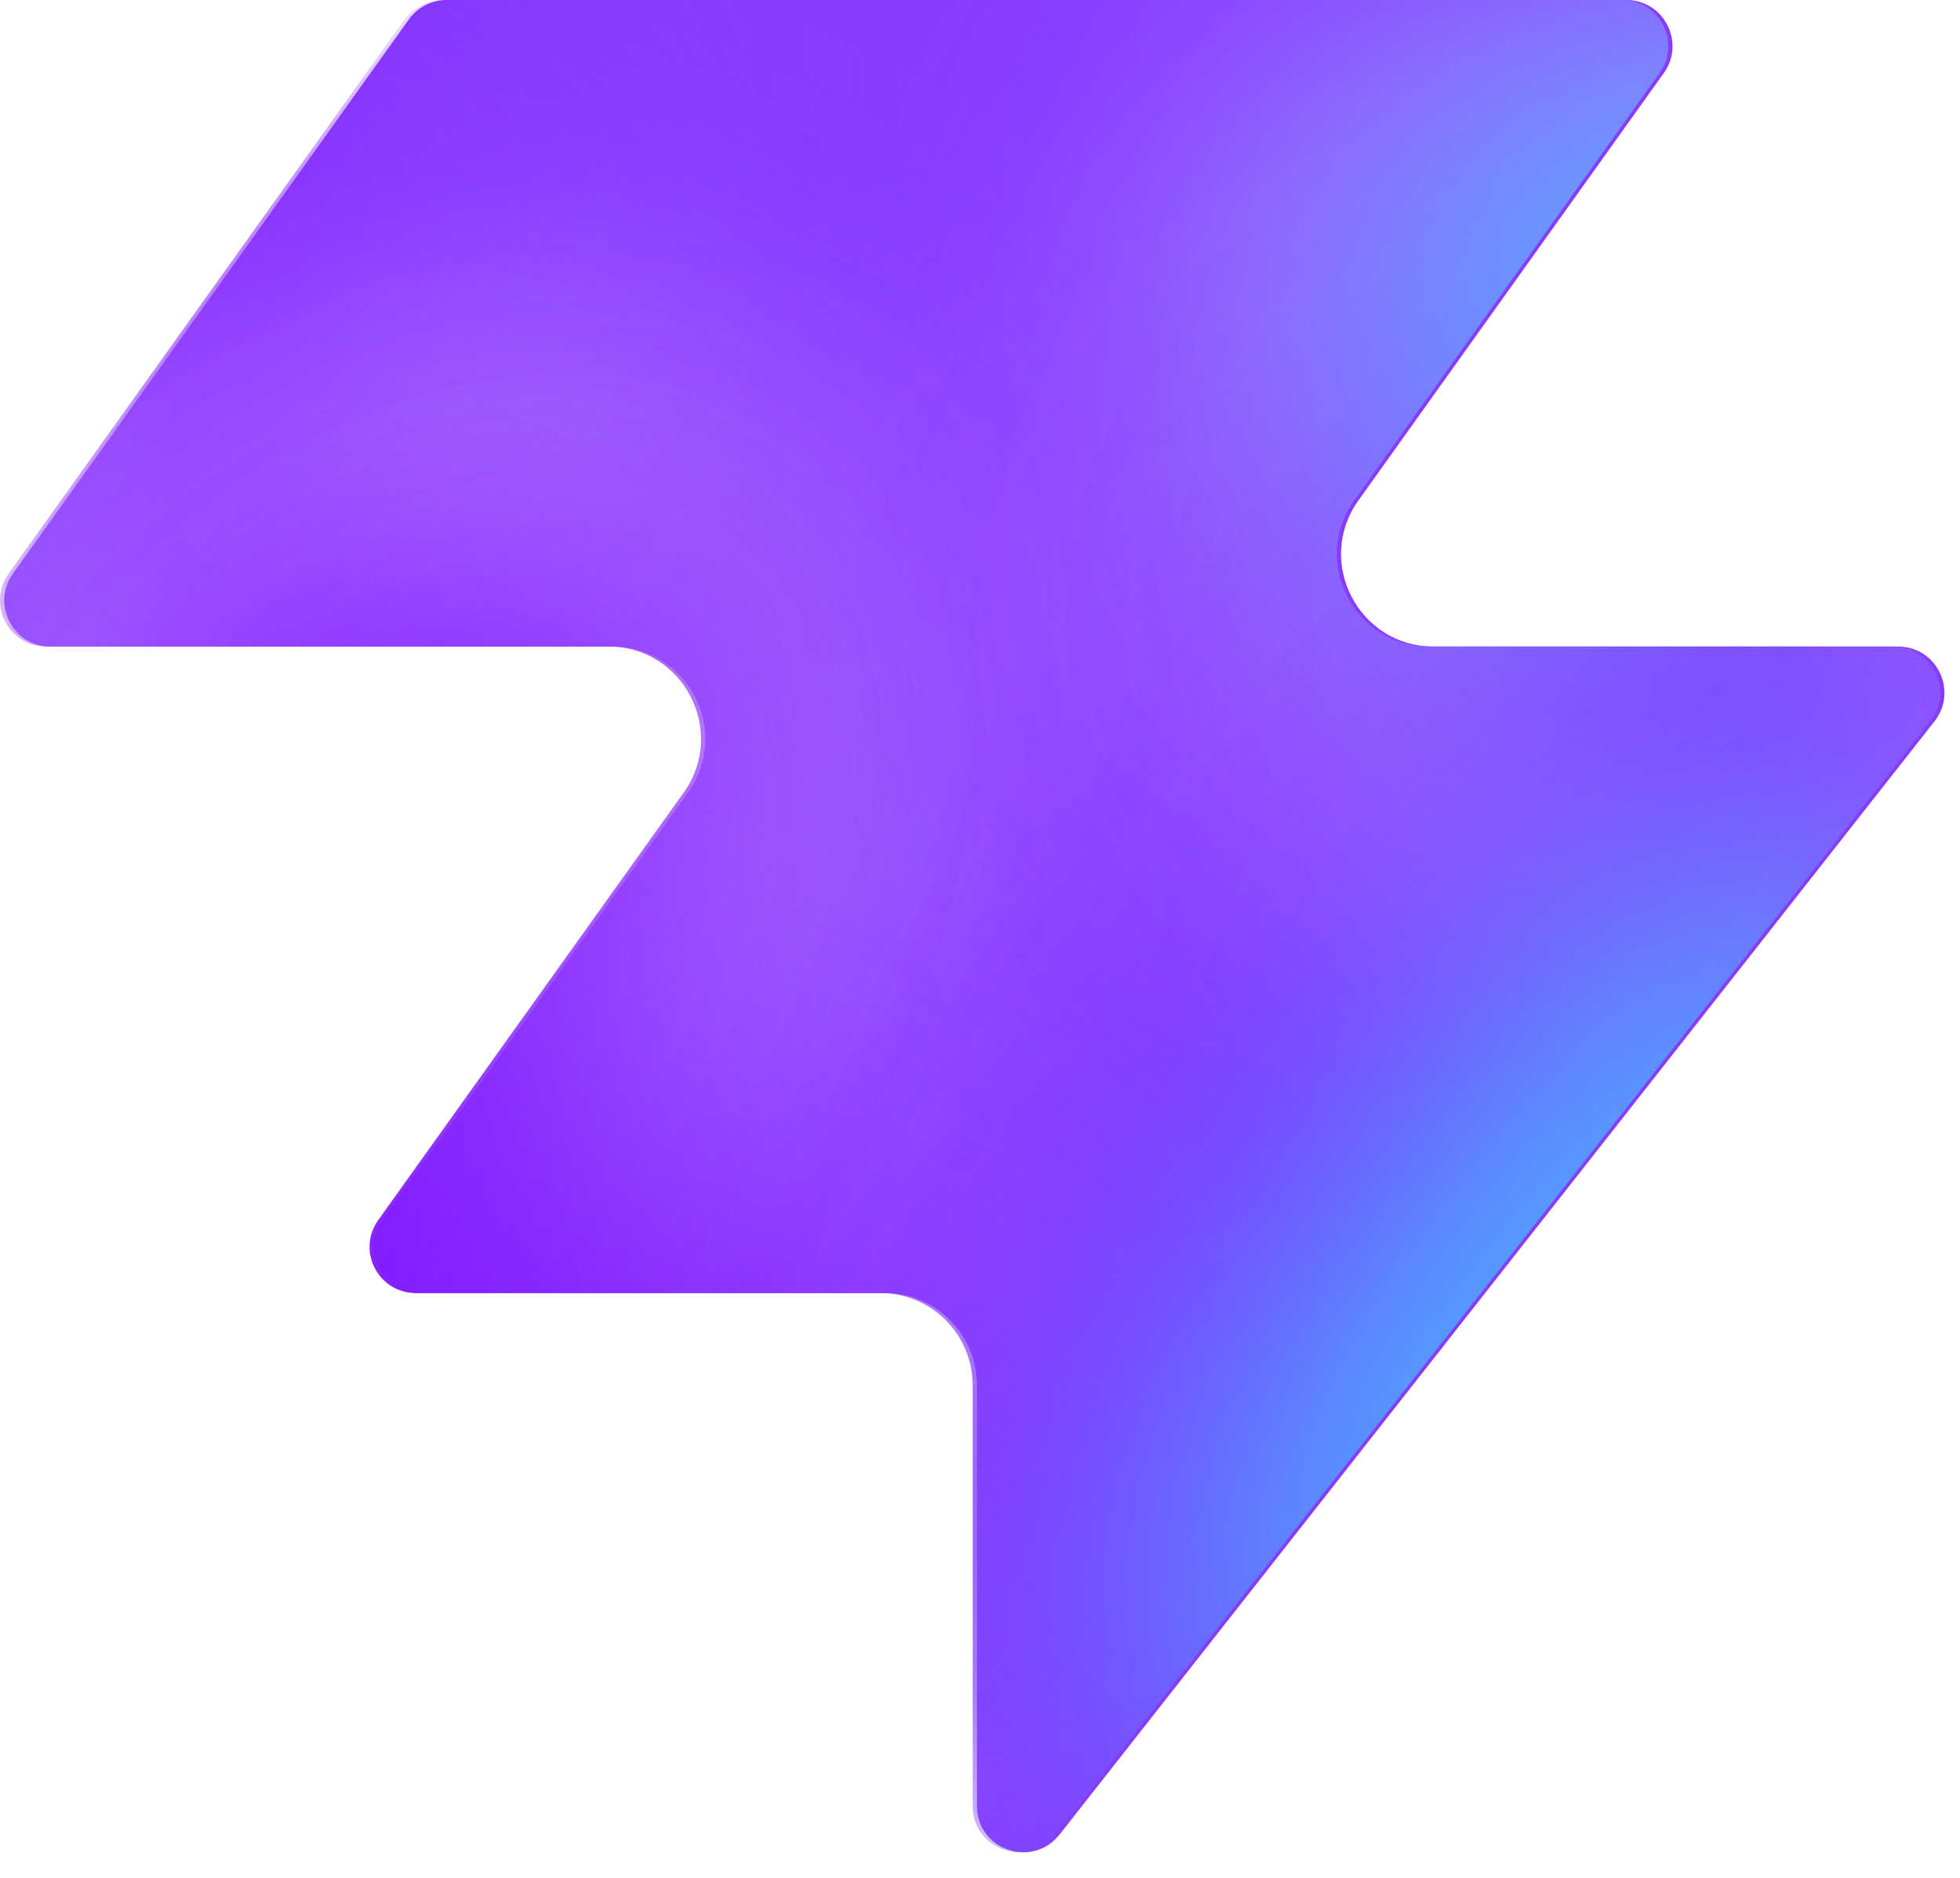
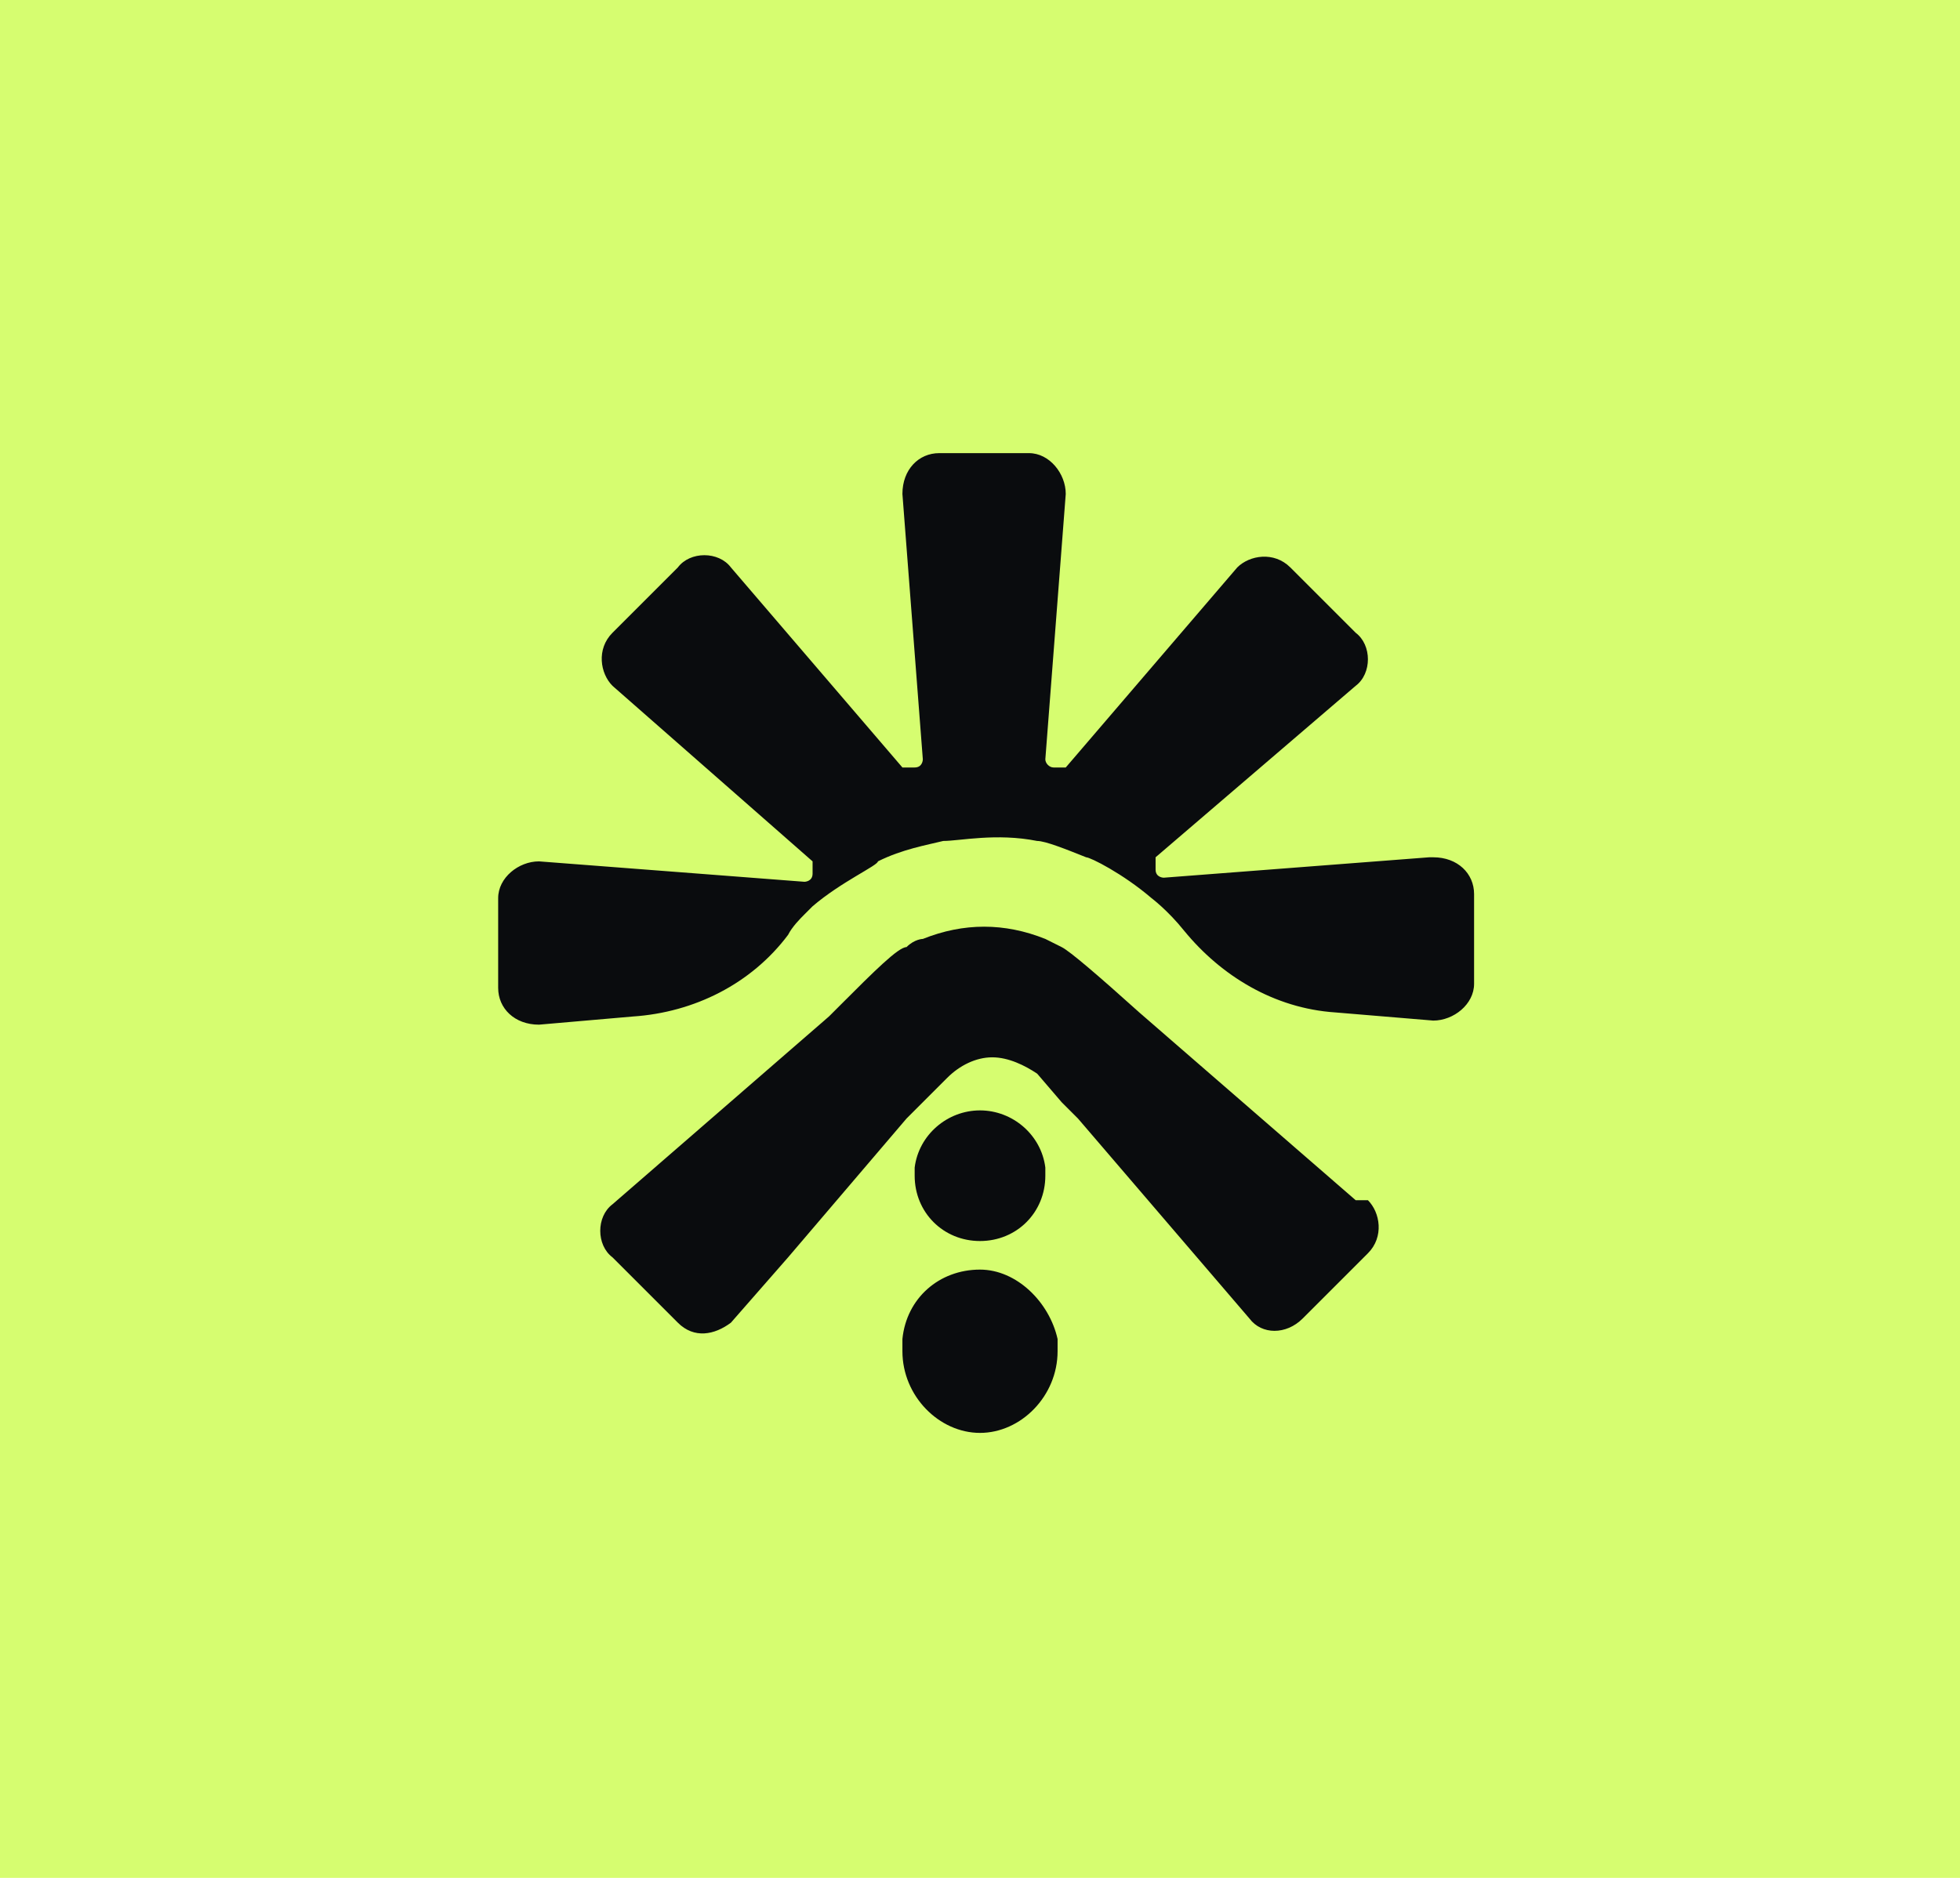
- <svg xmlns="http://www.w3.org/2000/svg" width="48" height="46" fill="none" viewBox="0 0 48 46">
-   <path fill="#863bff" d="M25.946 44.938c-.664.845-2.021.375-2.021-.698V33.937a2.26 2.26 0 0 0-2.262-2.262H10.287c-.92 0-1.456-1.04-.92-1.788l7.48-10.471c1.07-1.497 0-3.578-1.842-3.578H1.237c-.92 0-1.456-1.04-.92-1.788L10.013.474c.214-.297.556-.474.92-.474h28.894c.92 0 1.456 1.04.92 1.788l-7.48 10.471c-1.07 1.498 0 3.579 1.842 3.579h11.377c.943 0 1.473 1.088.89 1.83L25.947 44.94z" style="fill:#863bff;fill:color(display-p3 .525 .23 1);fill-opacity:1" />
-   <mask id="a" width="48" height="46" x="0" y="0" maskUnits="userSpaceOnUse" style="mask-type:alpha">
-     <path fill="#000" d="M25.842 44.938c-.664.844-2.021.375-2.021-.698V33.937a2.26 2.26 0 0 0-2.262-2.262H10.183c-.92 0-1.456-1.04-.92-1.788l7.48-10.471c1.07-1.498 0-3.579-1.842-3.579H1.133c-.92 0-1.456-1.04-.92-1.787L9.91.473c.214-.297.556-.474.92-.474h28.894c.92 0 1.456 1.04.92 1.788l-7.48 10.471c-1.07 1.498 0 3.578 1.842 3.578h11.377c.943 0 1.473 1.088.89 1.832L25.843 44.94z" style="fill:#000;fill-opacity:1" />
-   </mask>
-   <g mask="url(#a)">
-     <g filter="url(#b)">
-       <ellipse cx="5.508" cy="14.704" fill="#ede6ff" rx="5.508" ry="14.704" style="fill:#ede6ff;fill:color(display-p3 .927 .903 1);fill-opacity:1" transform="matrix(.00324 1 1 -.00324 -4.47 31.516)" />
-     </g>
-     <g filter="url(#c)">
-       <ellipse cx="10.399" cy="29.851" fill="#ede6ff" rx="10.399" ry="29.851" style="fill:#ede6ff;fill:color(display-p3 .927 .903 1);fill-opacity:1" transform="matrix(.00324 1 1 -.00324 -39.328 7.883)" />
-     </g>
-     <g filter="url(#d)">
-       <ellipse cx="5.508" cy="30.487" fill="#7e14ff" rx="5.508" ry="30.487" style="fill:#7e14ff;fill:color(display-p3 .492 .077 1);fill-opacity:1" transform="rotate(89.814 -25.913 -14.639)scale(1 -1)" />
-     </g>
-     <g filter="url(#e)">
-       <ellipse cx="5.508" cy="30.599" fill="#7e14ff" rx="5.508" ry="30.599" style="fill:#7e14ff;fill:color(display-p3 .492 .077 1);fill-opacity:1" transform="rotate(89.814 -32.644 -3.334)scale(1 -1)" />
-     </g>
-     <g filter="url(#f)">
-       <ellipse cx="5.508" cy="30.599" fill="#7e14ff" rx="5.508" ry="30.599" style="fill:#7e14ff;fill:color(display-p3 .492 .077 1);fill-opacity:1" transform="matrix(.00324 1 1 -.00324 -34.34 30.47)" />
-     </g>
-     <g filter="url(#g)">
-       <ellipse cx="14.072" cy="22.078" fill="#ede6ff" rx="14.072" ry="22.078" style="fill:#ede6ff;fill:color(display-p3 .927 .903 1);fill-opacity:1" transform="rotate(93.35 24.506 48.493)scale(-1 1)" />
-     </g>
-     <g filter="url(#h)">
-       <ellipse cx="3.47" cy="21.501" fill="#7e14ff" rx="3.47" ry="21.501" style="fill:#7e14ff;fill:color(display-p3 .492 .077 1);fill-opacity:1" transform="rotate(89.009 28.708 47.59)scale(-1 1)" />
-     </g>
-     <g filter="url(#i)">
-       <ellipse cx="3.47" cy="21.501" fill="#7e14ff" rx="3.47" ry="21.501" style="fill:#7e14ff;fill:color(display-p3 .492 .077 1);fill-opacity:1" transform="rotate(89.009 28.708 47.59)scale(-1 1)" />
-     </g>
-     <g filter="url(#j)">
-       <ellipse cx=".387" cy="8.972" fill="#7e14ff" rx="4.407" ry="29.108" style="fill:#7e14ff;fill:color(display-p3 .492 .077 1);fill-opacity:1" transform="rotate(39.51 .387 8.972)" />
-     </g>
-     <g filter="url(#k)">
-       <ellipse cx="47.523" cy="-6.092" fill="#7e14ff" rx="4.407" ry="29.108" style="fill:#7e14ff;fill:color(display-p3 .492 .077 1);fill-opacity:1" transform="rotate(37.892 47.523 -6.092)" />
-     </g>
-     <g filter="url(#l)">
-       <ellipse cx="41.412" cy="6.333" fill="#47bfff" rx="5.971" ry="9.665" style="fill:#47bfff;fill:color(display-p3 .28 .748 1);fill-opacity:1" transform="rotate(37.892 41.412 6.333)" />
-     </g>
-     <g filter="url(#m)">
-       <ellipse cx="-1.879" cy="38.332" fill="#7e14ff" rx="4.407" ry="29.108" style="fill:#7e14ff;fill:color(display-p3 .492 .077 1);fill-opacity:1" transform="rotate(37.892 -1.88 38.332)" />
-     </g>
-     <g filter="url(#n)">
-       <ellipse cx="-1.879" cy="38.332" fill="#7e14ff" rx="4.407" ry="29.108" style="fill:#7e14ff;fill:color(display-p3 .492 .077 1);fill-opacity:1" transform="rotate(37.892 -1.88 38.332)" />
-     </g>
-     <g filter="url(#o)">
-       <ellipse cx="35.651" cy="29.907" fill="#7e14ff" rx="4.407" ry="29.108" style="fill:#7e14ff;fill:color(display-p3 .492 .077 1);fill-opacity:1" transform="rotate(37.892 35.651 29.907)" />
-     </g>
-     <g filter="url(#p)">
-       <ellipse cx="38.418" cy="32.4" fill="#47bfff" rx="5.971" ry="15.297" style="fill:#47bfff;fill:color(display-p3 .28 .748 1);fill-opacity:1" transform="rotate(37.892 38.418 32.4)" />
-     </g>
-   </g>
+ <svg xmlns="http://www.w3.org/2000/svg" id="Layer_1" version="1.1" viewBox="0 0 48 46">
  <defs>
-     <filter id="b" width="60.045" height="41.654" x="-19.77" y="16.149" color-interpolation-filters="sRGB" filterUnits="userSpaceOnUse">
-       <feFlood flood-opacity="0" result="BackgroundImageFix" />
-       <feBlend in="SourceGraphic" in2="BackgroundImageFix" result="shape" />
-       <feGaussianBlur result="effect1_foregroundBlur_2002_17158" stdDeviation="7.659" />
-     </filter>
-     <filter id="c" width="90.34" height="51.437" x="-54.613" y="-7.533" color-interpolation-filters="sRGB" filterUnits="userSpaceOnUse">
-       <feFlood flood-opacity="0" result="BackgroundImageFix" />
-       <feBlend in="SourceGraphic" in2="BackgroundImageFix" result="shape" />
-       <feGaussianBlur result="effect1_foregroundBlur_2002_17158" stdDeviation="7.659" />
-     </filter>
-     <filter id="d" width="79.355" height="29.4" x="-49.64" y="2.03" color-interpolation-filters="sRGB" filterUnits="userSpaceOnUse">
-       <feFlood flood-opacity="0" result="BackgroundImageFix" />
-       <feBlend in="SourceGraphic" in2="BackgroundImageFix" result="shape" />
-       <feGaussianBlur result="effect1_foregroundBlur_2002_17158" stdDeviation="4.596" />
-     </filter>
-     <filter id="e" width="79.579" height="29.4" x="-45.045" y="20.029" color-interpolation-filters="sRGB" filterUnits="userSpaceOnUse">
-       <feFlood flood-opacity="0" result="BackgroundImageFix" />
-       <feBlend in="SourceGraphic" in2="BackgroundImageFix" result="shape" />
-       <feGaussianBlur result="effect1_foregroundBlur_2002_17158" stdDeviation="4.596" />
-     </filter>
-     <filter id="f" width="79.579" height="29.4" x="-43.513" y="21.178" color-interpolation-filters="sRGB" filterUnits="userSpaceOnUse">
-       <feFlood flood-opacity="0" result="BackgroundImageFix" />
-       <feBlend in="SourceGraphic" in2="BackgroundImageFix" result="shape" />
-       <feGaussianBlur result="effect1_foregroundBlur_2002_17158" stdDeviation="4.596" />
-     </filter>
-     <filter id="g" width="74.749" height="58.852" x="15.756" y="-17.901" color-interpolation-filters="sRGB" filterUnits="userSpaceOnUse">
-       <feFlood flood-opacity="0" result="BackgroundImageFix" />
-       <feBlend in="SourceGraphic" in2="BackgroundImageFix" result="shape" />
-       <feGaussianBlur result="effect1_foregroundBlur_2002_17158" stdDeviation="7.659" />
-     </filter>
-     <filter id="h" width="61.377" height="25.362" x="23.548" y="2.284" color-interpolation-filters="sRGB" filterUnits="userSpaceOnUse">
-       <feFlood flood-opacity="0" result="BackgroundImageFix" />
-       <feBlend in="SourceGraphic" in2="BackgroundImageFix" result="shape" />
-       <feGaussianBlur result="effect1_foregroundBlur_2002_17158" stdDeviation="4.596" />
-     </filter>
-     <filter id="i" width="61.377" height="25.362" x="23.548" y="2.284" color-interpolation-filters="sRGB" filterUnits="userSpaceOnUse">
-       <feFlood flood-opacity="0" result="BackgroundImageFix" />
-       <feBlend in="SourceGraphic" in2="BackgroundImageFix" result="shape" />
-       <feGaussianBlur result="effect1_foregroundBlur_2002_17158" stdDeviation="4.596" />
-     </filter>
-     <filter id="j" width="56.045" height="63.649" x="-27.636" y="-22.853" color-interpolation-filters="sRGB" filterUnits="userSpaceOnUse">
-       <feFlood flood-opacity="0" result="BackgroundImageFix" />
-       <feBlend in="SourceGraphic" in2="BackgroundImageFix" result="shape" />
-       <feGaussianBlur result="effect1_foregroundBlur_2002_17158" stdDeviation="4.596" />
-     </filter>
-     <filter id="k" width="54.814" height="64.646" x="20.116" y="-38.415" color-interpolation-filters="sRGB" filterUnits="userSpaceOnUse">
-       <feFlood flood-opacity="0" result="BackgroundImageFix" />
-       <feBlend in="SourceGraphic" in2="BackgroundImageFix" result="shape" />
-       <feGaussianBlur result="effect1_foregroundBlur_2002_17158" stdDeviation="4.596" />
-     </filter>
-     <filter id="l" width="33.541" height="35.313" x="24.641" y="-11.323" color-interpolation-filters="sRGB" filterUnits="userSpaceOnUse">
-       <feFlood flood-opacity="0" result="BackgroundImageFix" />
-       <feBlend in="SourceGraphic" in2="BackgroundImageFix" result="shape" />
-       <feGaussianBlur result="effect1_foregroundBlur_2002_17158" stdDeviation="4.596" />
-     </filter>
-     <filter id="m" width="54.814" height="64.646" x="-29.286" y="6.009" color-interpolation-filters="sRGB" filterUnits="userSpaceOnUse">
-       <feFlood flood-opacity="0" result="BackgroundImageFix" />
-       <feBlend in="SourceGraphic" in2="BackgroundImageFix" result="shape" />
-       <feGaussianBlur result="effect1_foregroundBlur_2002_17158" stdDeviation="4.596" />
-     </filter>
-     <filter id="n" width="54.814" height="64.646" x="-29.286" y="6.009" color-interpolation-filters="sRGB" filterUnits="userSpaceOnUse">
-       <feFlood flood-opacity="0" result="BackgroundImageFix" />
-       <feBlend in="SourceGraphic" in2="BackgroundImageFix" result="shape" />
-       <feGaussianBlur result="effect1_foregroundBlur_2002_17158" stdDeviation="4.596" />
-     </filter>
-     <filter id="o" width="54.814" height="64.646" x="8.244" y="-2.416" color-interpolation-filters="sRGB" filterUnits="userSpaceOnUse">
-       <feFlood flood-opacity="0" result="BackgroundImageFix" />
-       <feBlend in="SourceGraphic" in2="BackgroundImageFix" result="shape" />
-       <feGaussianBlur result="effect1_foregroundBlur_2002_17158" stdDeviation="4.596" />
-     </filter>
-     <filter id="p" width="39.409" height="43.623" x="18.713" y="10.588" color-interpolation-filters="sRGB" filterUnits="userSpaceOnUse">
-       <feFlood flood-opacity="0" result="BackgroundImageFix" />
-       <feBlend in="SourceGraphic" in2="BackgroundImageFix" result="shape" />
-       <feGaussianBlur result="effect1_foregroundBlur_2002_17158" stdDeviation="4.596" />
-     </filter>
+     <style>
+       .st0 {
+         fill: #d6fd70;
+       }
+ 
+       .st1 {
+         fill: #0a0c0e;
+       }
+     </style>
  </defs>
+   <rect class="st0" width="48" height="46" />
+   <path class="st1" d="M35,21l-6.5.5s-.2,0-.2-.2c0-.2,0-.3,0-.3l4.9-4.2c.4-.3.4-1,0-1.3-.5-.5-1.1-1.1-1.6-1.6-.4-.4-1-.3-1.3,0l-4.2,4.9h0c-.1,0-.2,0-.3,0-.1,0-.2-.1-.2-.2l.5-6.5c0-.5-.4-1-.9-1h-2.2c-.5,0-.9.4-.9,1l.5,6.5h0s0,.2-.2.2c-.2,0-.3,0-.3,0h0l-4.2-4.9c-.3-.4-1-.4-1.3,0l-1.6,1.6c-.4.4-.3,1,0,1.3l4.9,4.3s0,.2,0,.3c0,.2-.2.2-.2.2l-6.5-.5c-.5,0-1,.4-1,.9v2.2c0,.5.4.9,1,.9l2.3-.2c1.5-.1,2.9-.8,3.8-2h0c.1-.2.3-.4.4-.5,0,0,0,0,.2-.2.7-.6,1.6-1,1.6-1.1,0,0,0,0,0,0,.6-.3,1.2-.4,1.6-.5.4,0,1.3-.2,2.3,0,.2,0,.7.2,1.2.4.1,0,.9.4,1.6,1,0,0,.4.3.8.8,0,0,0,0,0,0,.9,1.1,2.2,1.9,3.7,2l2.4.2c.5,0,1-.4,1-.9v-2.2c0-.5-.4-.9-1-.9Z" />
+   <path class="st1" d="M33.2,29.4l-5.3-4.6c-1-.9-1.7-1.5-1.9-1.6-.2-.1-.4-.2-.4-.2,0,0,0,0,0,0-1-.4-2-.4-3,0,0,0,0,0,0,0,0,0-.2,0-.4.2-.2,0-.8.6-1.6,1.4h0l-.3.3-5.3,4.6c-.4.3-.4,1,0,1.3.5.5,1.1,1.1,1.6,1.6.4.4.9.3,1.3,0l1.4-1.6,2.9-3.4.4-.4.6-.6h0c.3-.3.7-.5,1.1-.5s.8.2,1.1.4h0c0,0,.6.7.6.7l.4.4,4.2,4.9c.3.4.9.4,1.3,0l1.6-1.6c.4-.4.3-1,0-1.3Z" />
+   <path class="st1" d="M24,30.4c.9,0,1.6-.7,1.6-1.6v-.2c-.1-.8-.8-1.4-1.6-1.4s-1.5.6-1.6,1.4v.2c0,.9.7,1.6,1.6,1.6Z" />
+   <path class="st1" d="M24,31.1c-1,0-1.8.7-1.9,1.7v.3c0,1.1.9,2,1.9,2s1.9-.9,1.9-2v-.3c-.2-.9-1-1.7-1.9-1.7Z" />
</svg>
